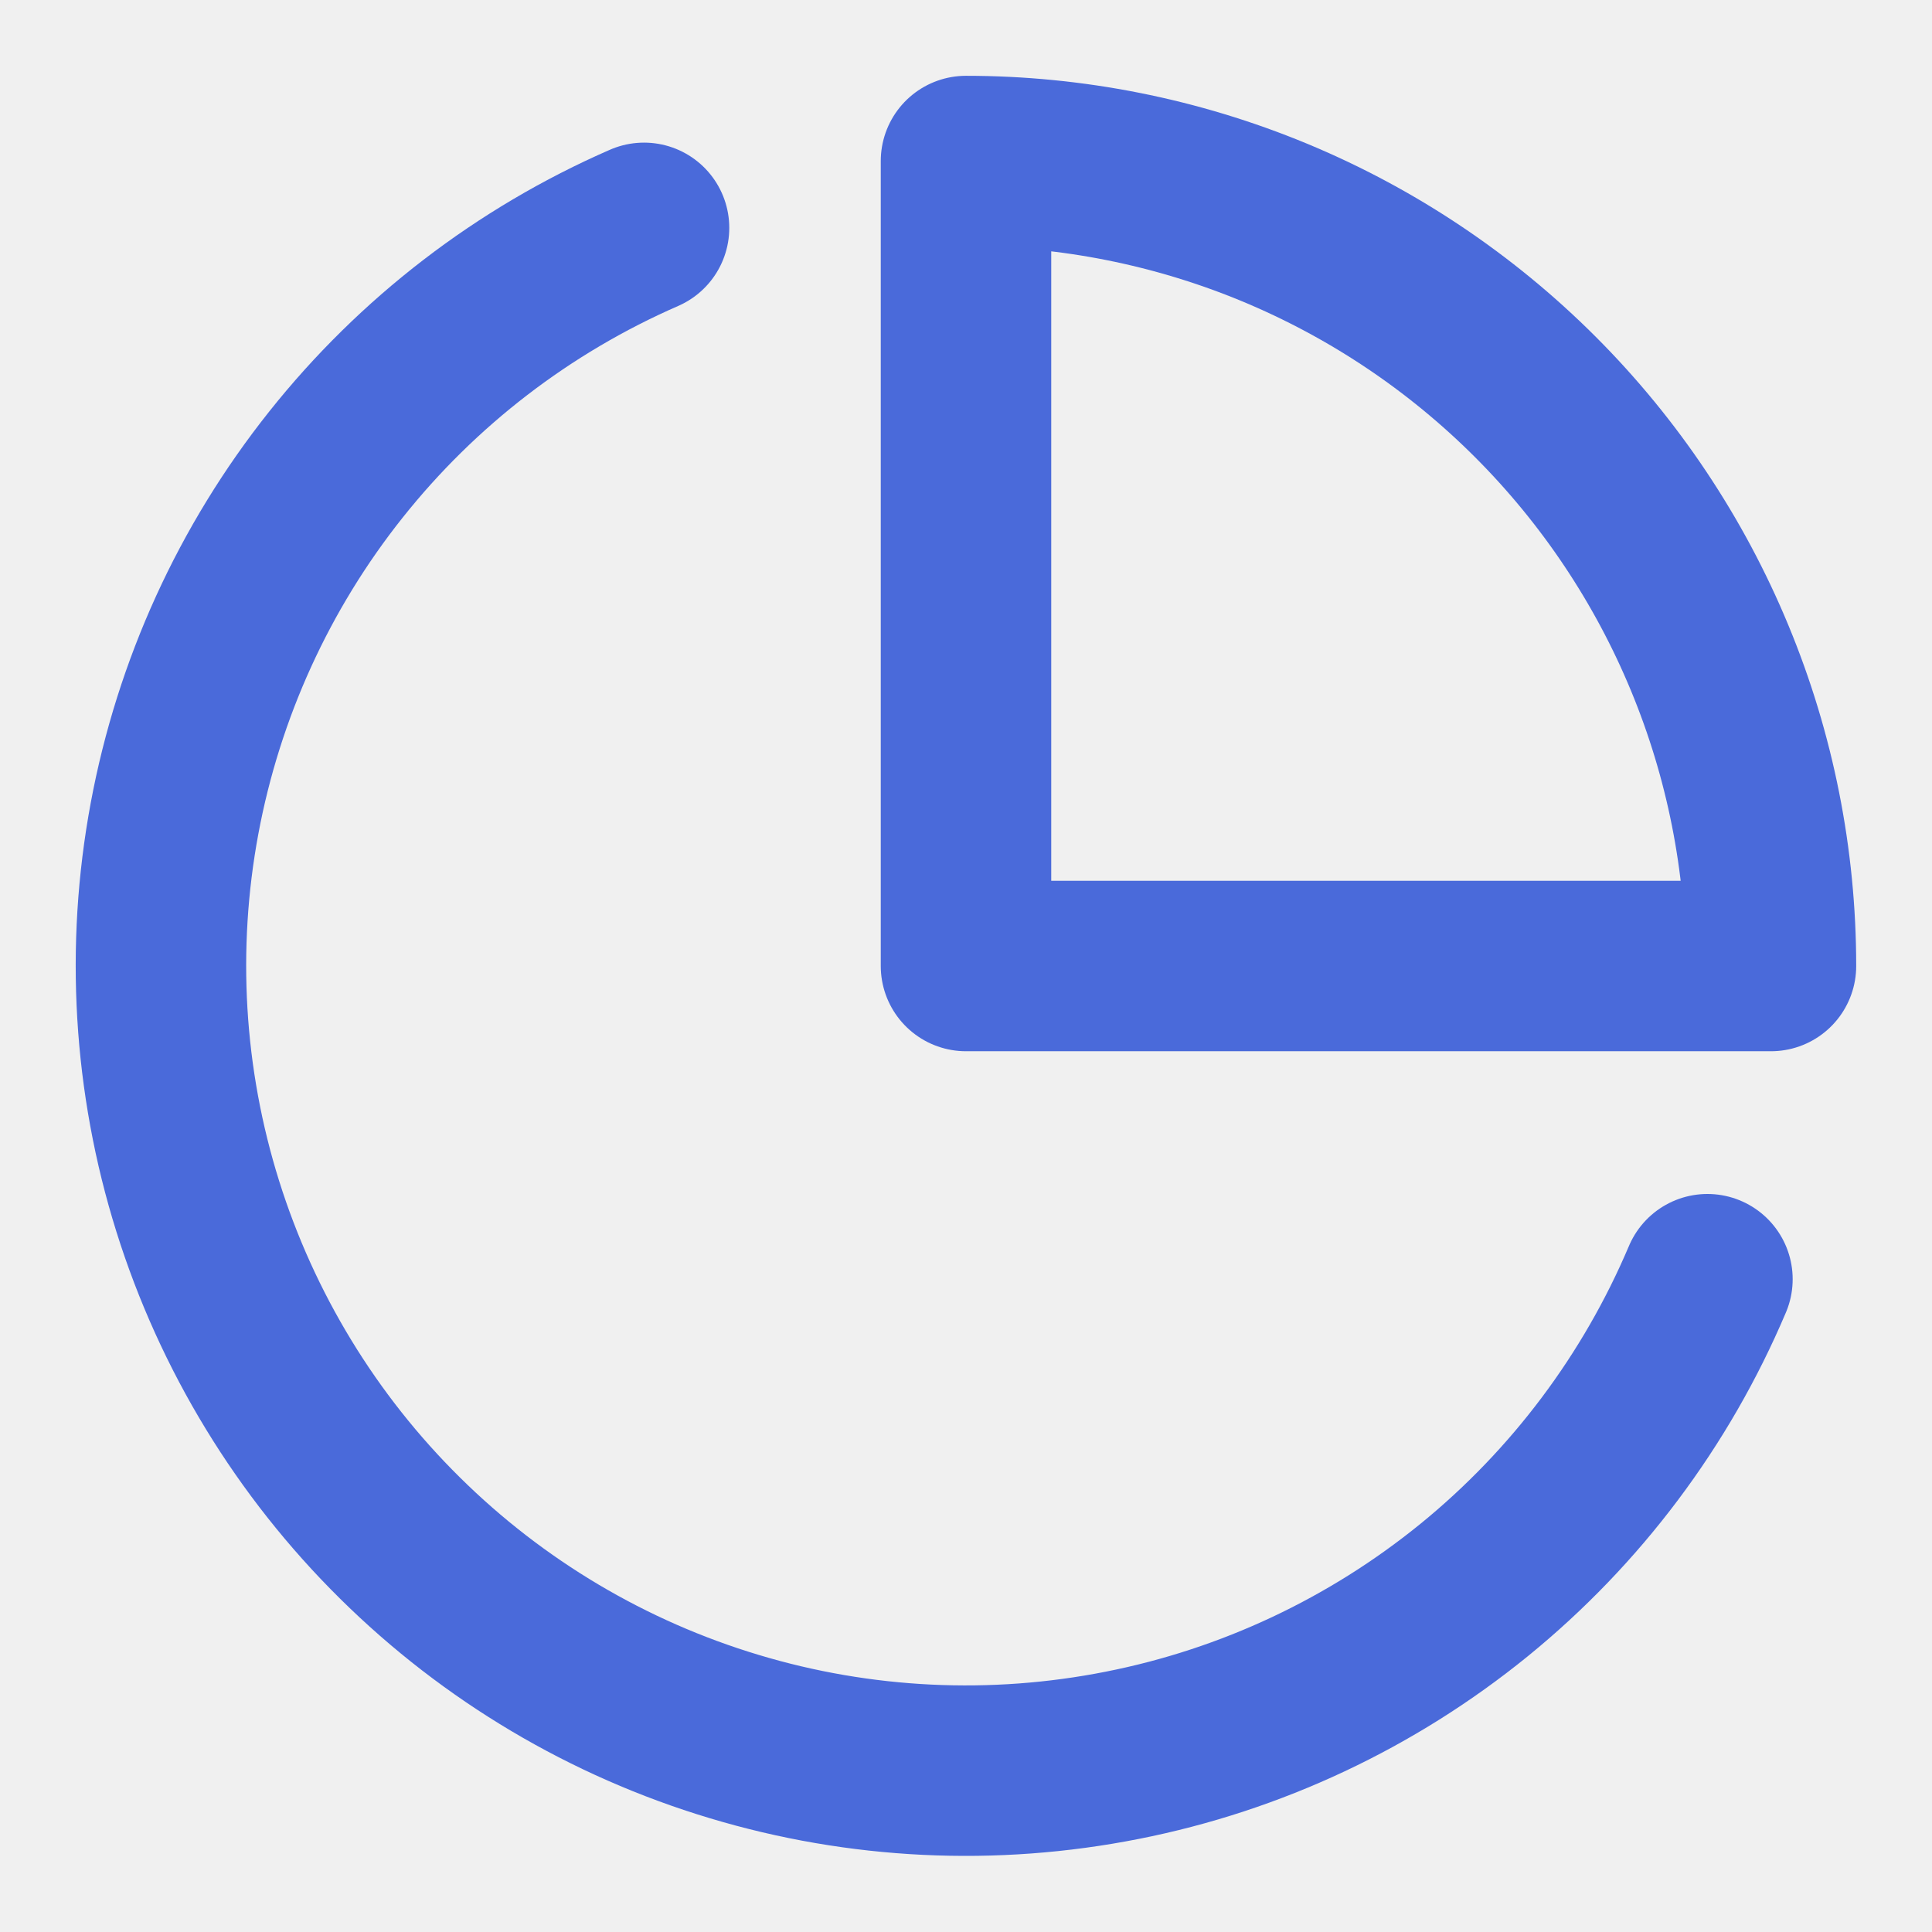
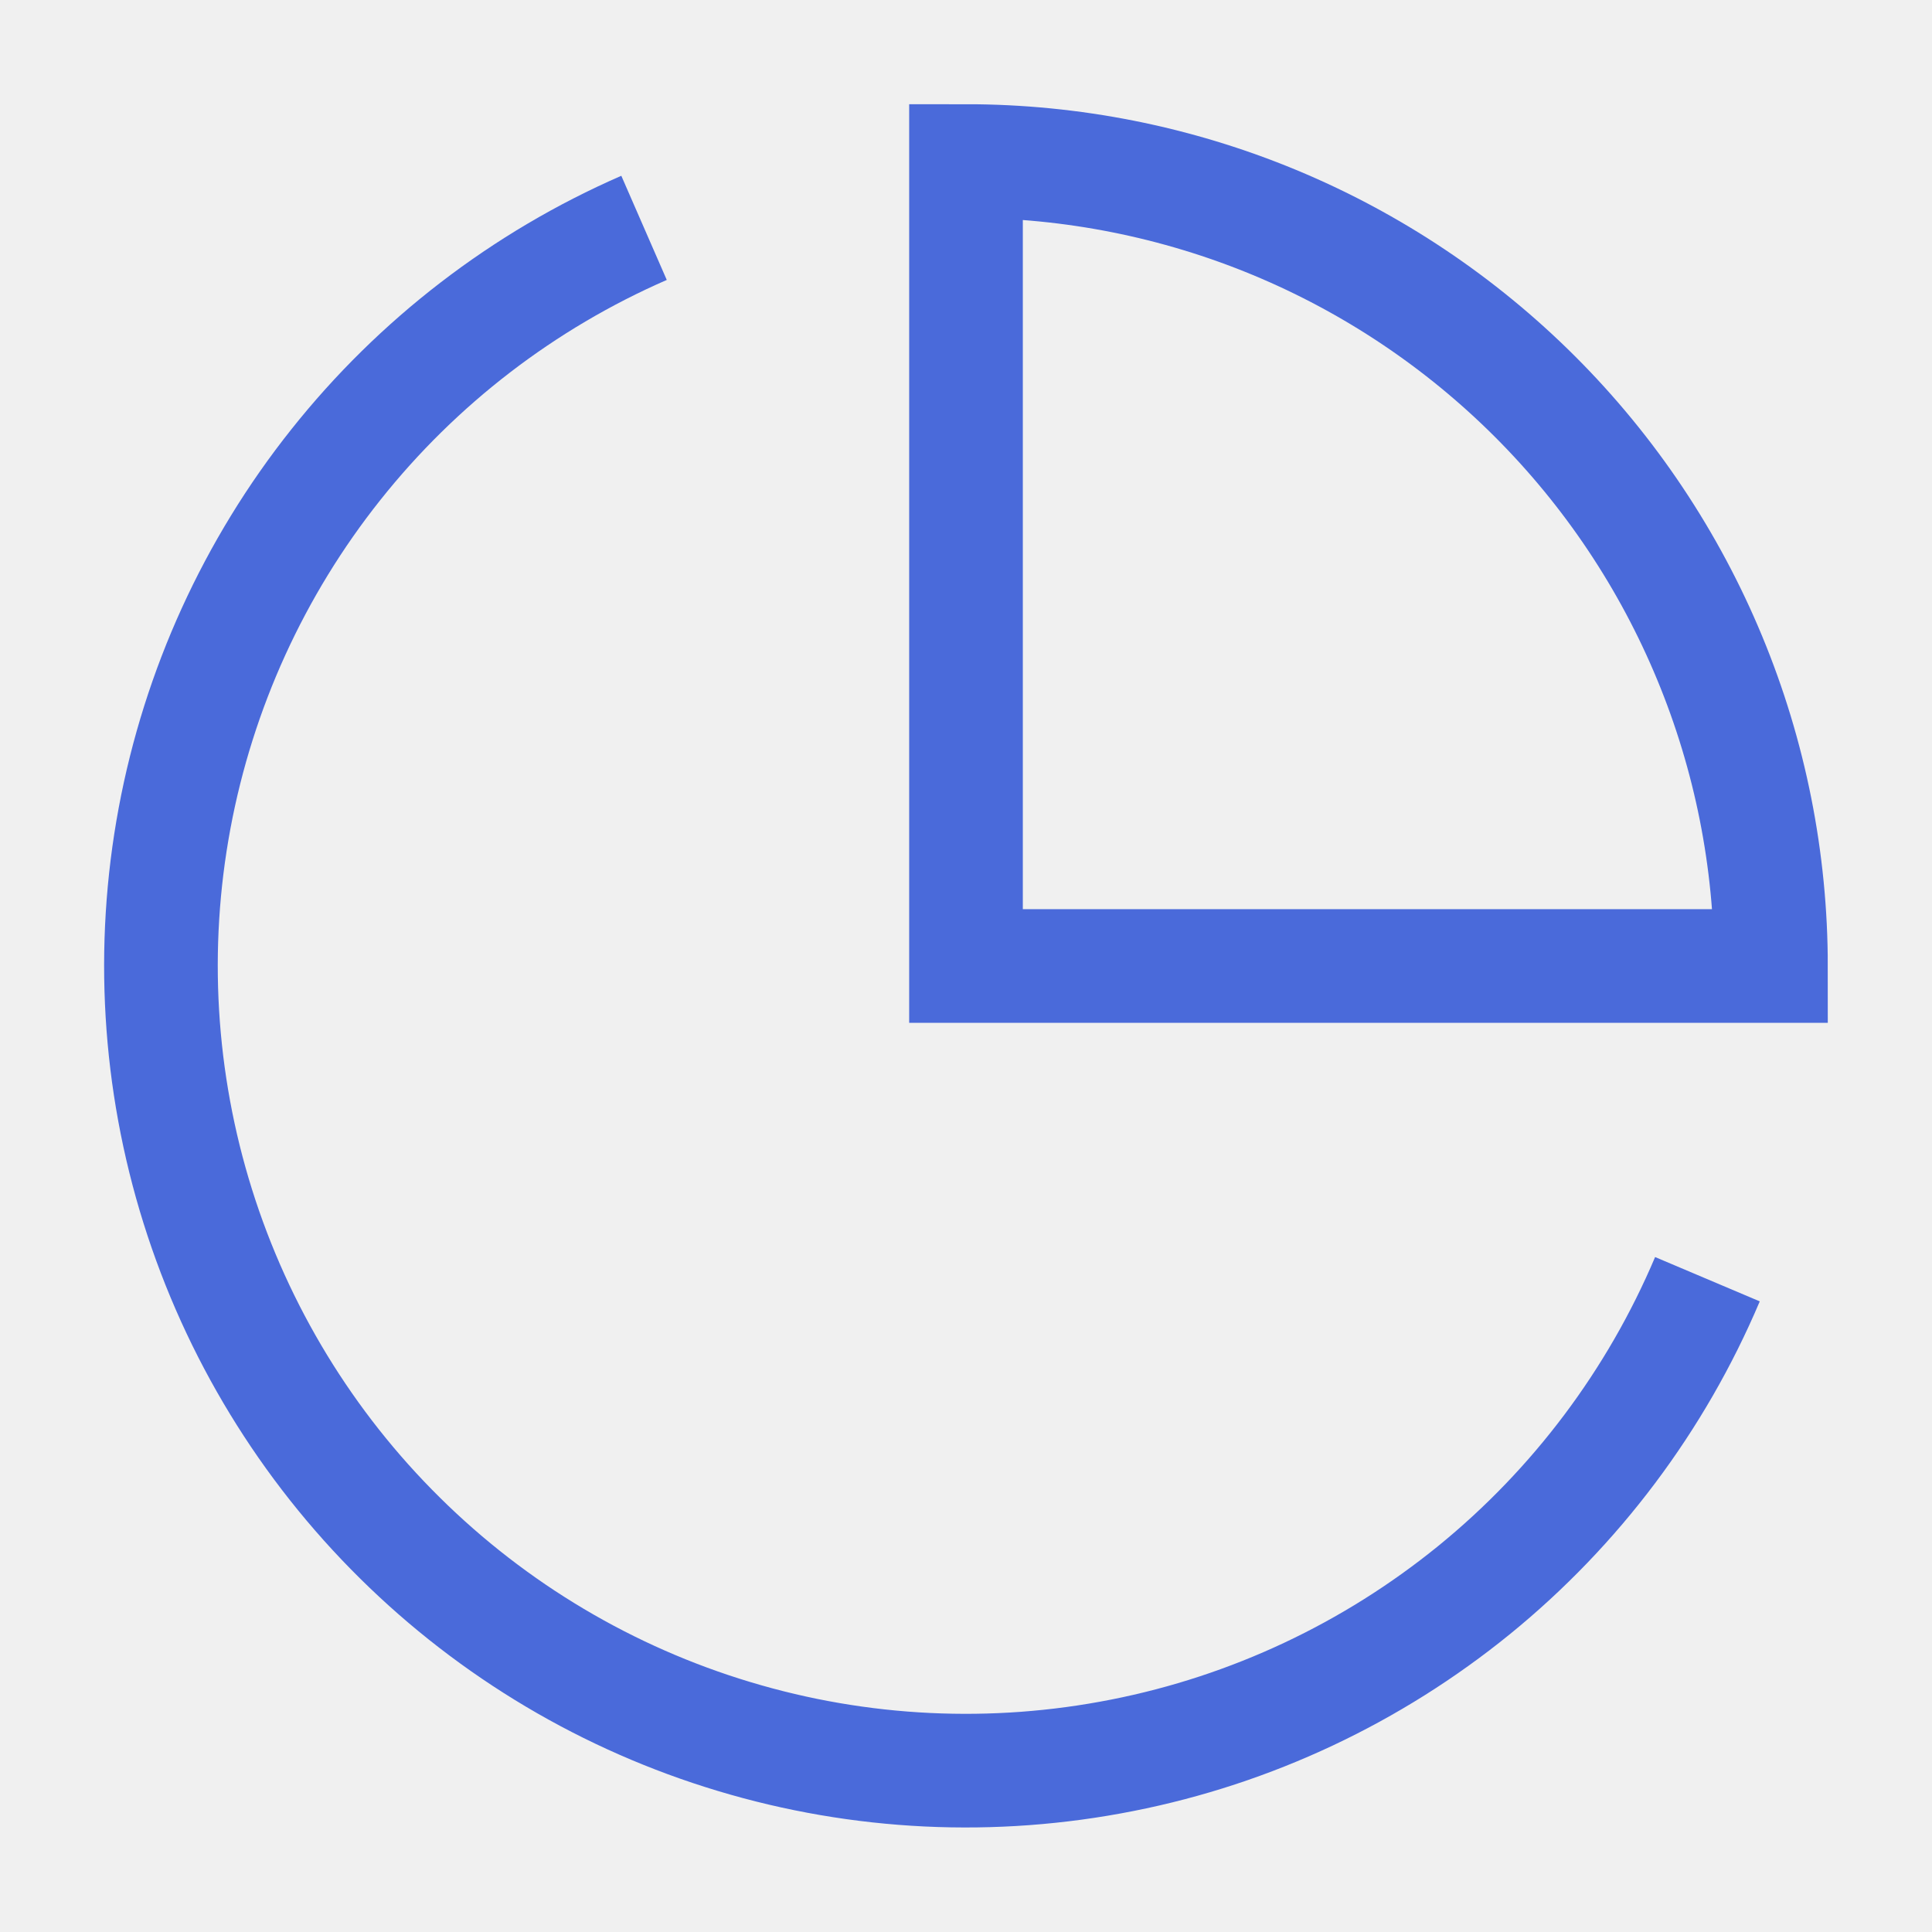
<svg xmlns="http://www.w3.org/2000/svg" width="17" height="17" viewBox="0 0 17 17" fill="none">
  <g clip-path="url(#clip0_444_750)">
-     <path d="M15.024 11.256C14.573 12.321 13.868 13.261 12.971 13.991C12.073 14.721 11.011 15.221 9.876 15.445C8.741 15.67 7.568 15.614 6.46 15.28C5.352 14.947 4.343 14.348 3.52 13.534C2.697 12.721 2.086 11.718 1.74 10.614C1.394 9.51 1.324 8.338 1.536 7.2C1.748 6.063 2.235 4.994 2.955 4.089C3.675 3.183 4.606 2.468 5.667 2.005" stroke="#4A6ADA" stroke-width="1.5" stroke-linecap="round" stroke-linejoin="round" />
-     <path d="M15.583 8.5C15.583 7.57 15.4 6.649 15.044 5.79C14.688 4.93 14.166 4.149 13.509 3.492C12.851 2.834 12.07 2.312 11.211 1.956C10.351 1.6 9.43 1.417 8.5 1.417V8.5H15.583Z" stroke="#4A6ADA" stroke-width="1.5" stroke-linecap="round" stroke-linejoin="round" />
+     <path d="M15.024 11.256C14.573 12.321 13.868 13.261 12.971 13.991C12.073 14.721 11.011 15.221 9.876 15.445C8.741 15.67 7.568 15.614 6.46 15.28C5.352 14.947 4.343 14.348 3.52 13.534C2.697 12.721 2.086 11.718 1.74 10.614C1.394 9.51 1.324 8.338 1.536 7.2C1.748 6.063 2.235 4.994 2.955 4.089C3.675 3.183 4.606 2.468 5.667 2.005" stroke="#4A6ADA" strokeWidth="1.5" strokeLinecap="round" strokeLinejoin="round" />
+     <path d="M15.583 8.5C15.583 7.57 15.4 6.649 15.044 5.79C14.688 4.93 14.166 4.149 13.509 3.492C12.851 2.834 12.07 2.312 11.211 1.956C10.351 1.6 9.43 1.417 8.5 1.417V8.5H15.583Z" stroke="#4A6ADA" strokeWidth="1.5" strokeLinecap="round" strokeLinejoin="round" />
  </g>
  <defs>
    <clipPath id="clip0_444_750">
      <rect width="17" height="17" fill="white" />
    </clipPath>
  </defs>
</svg>
